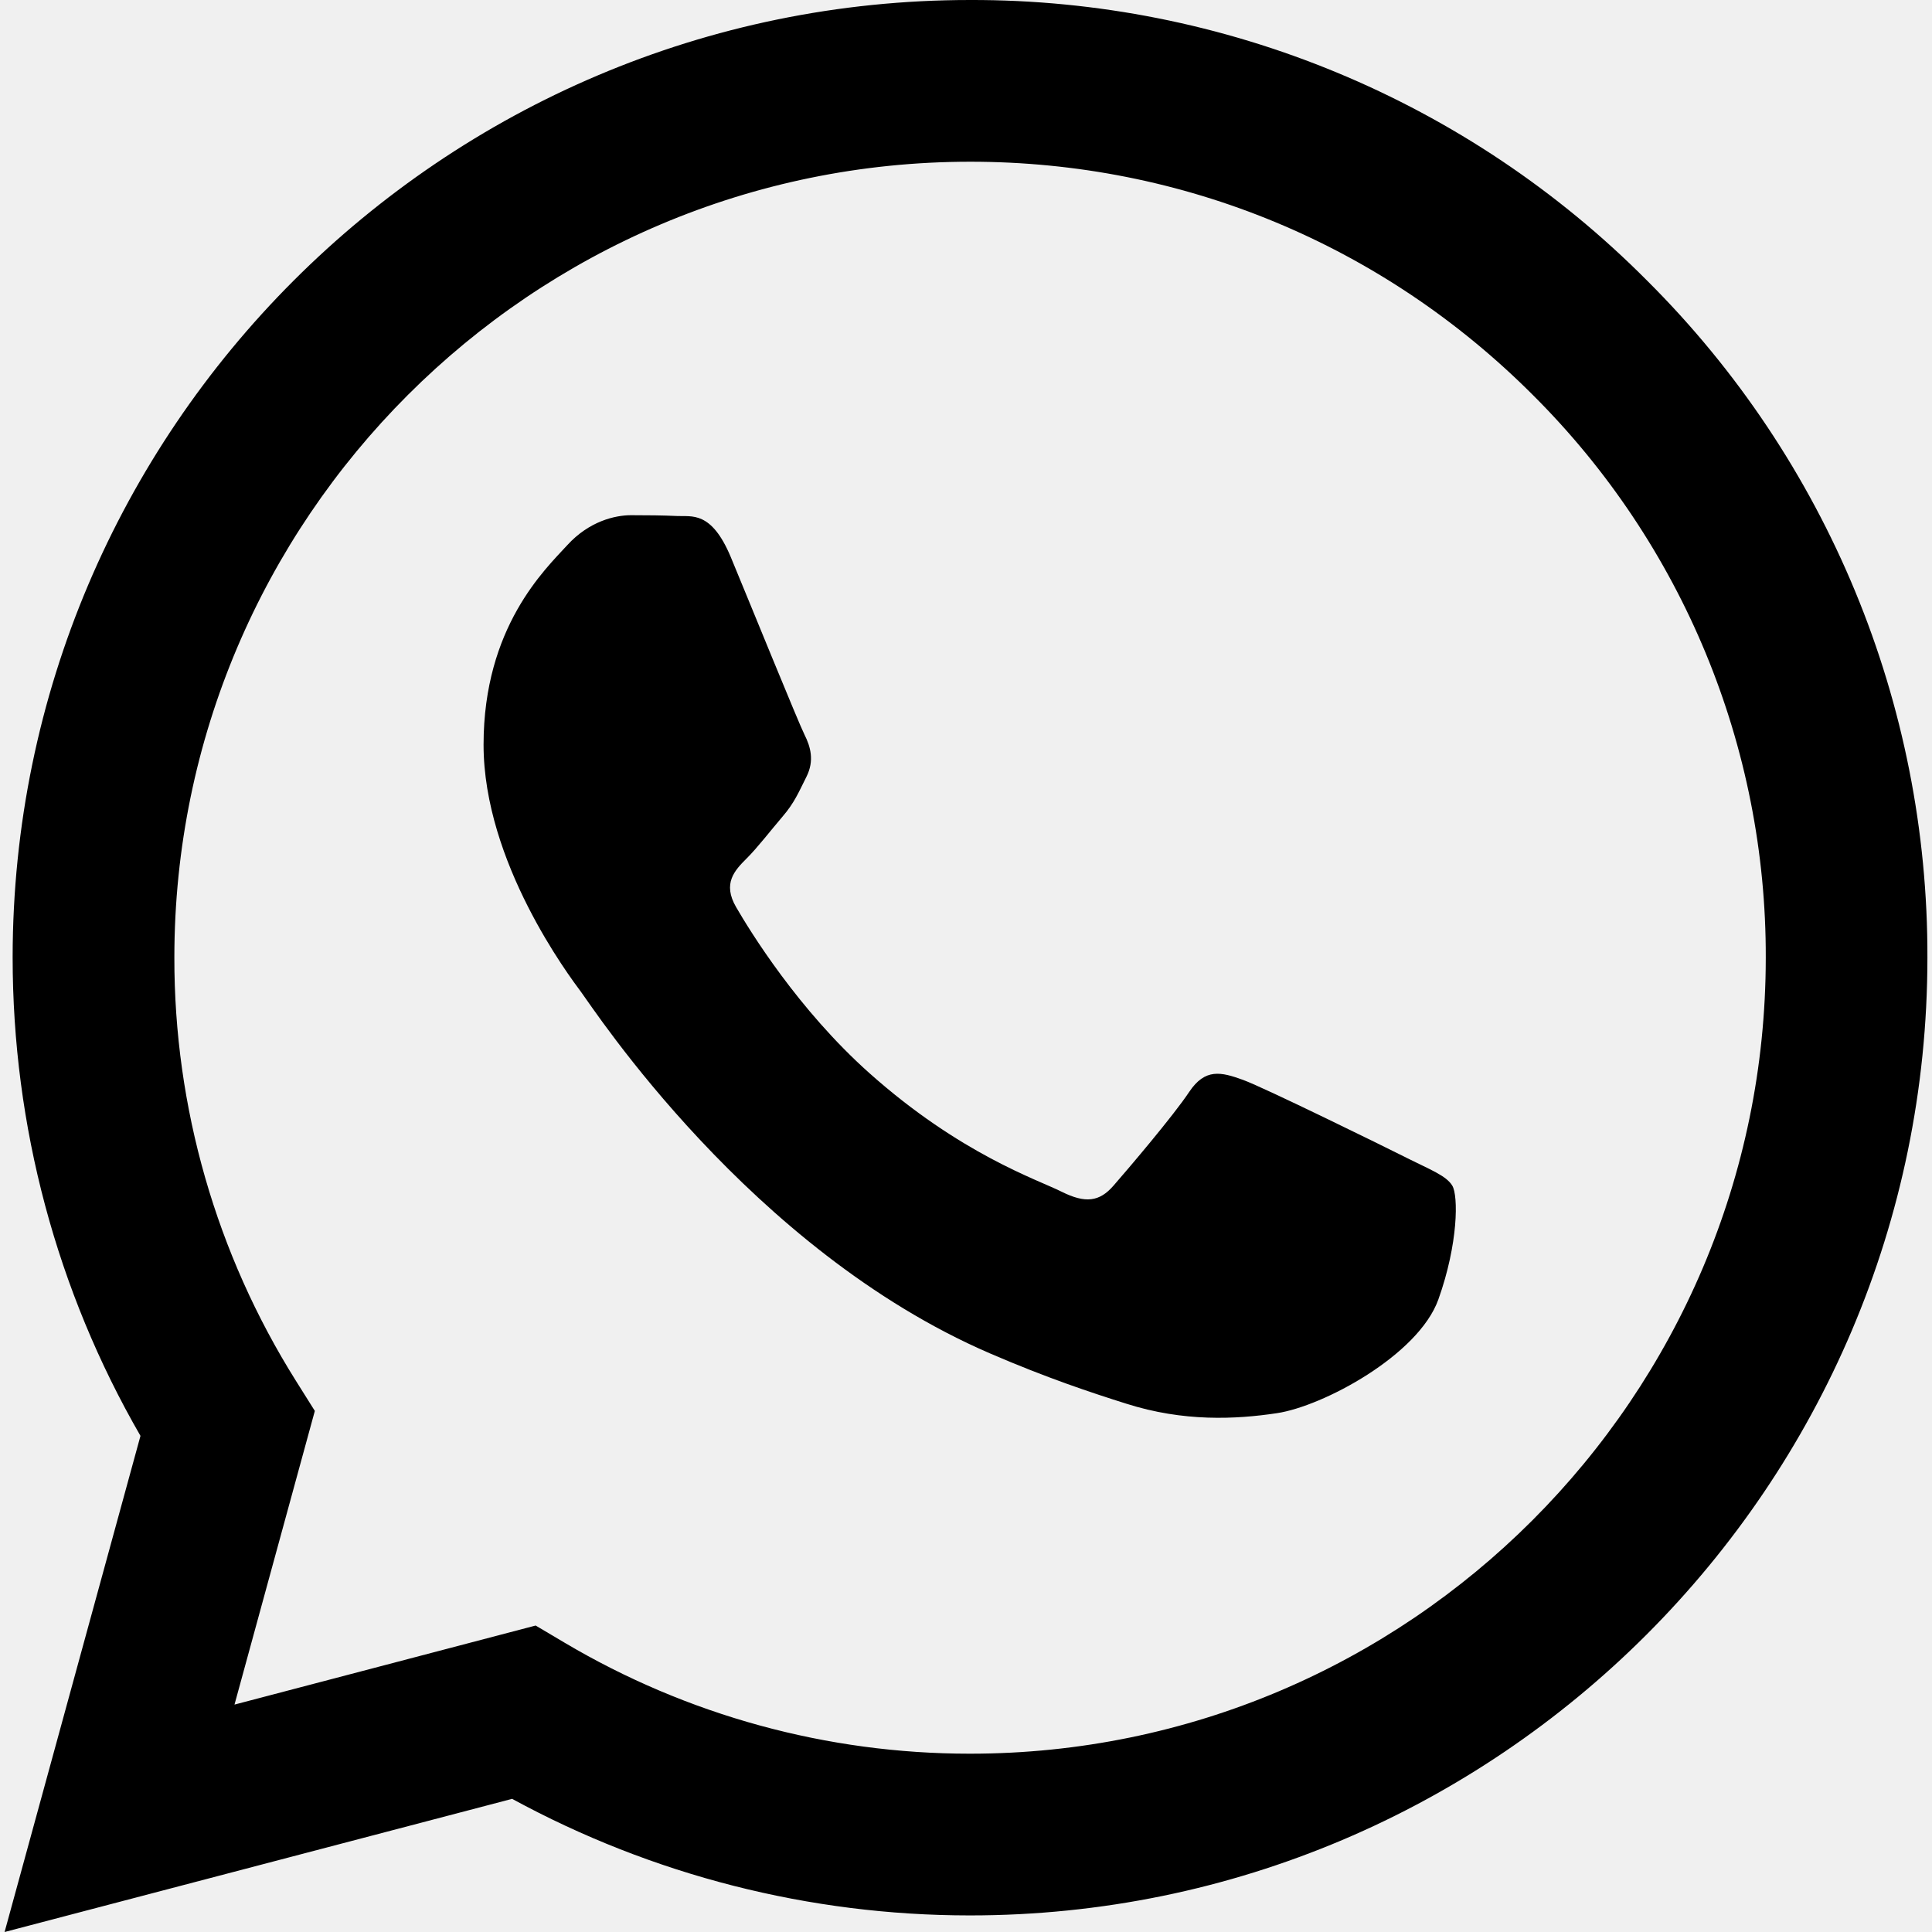
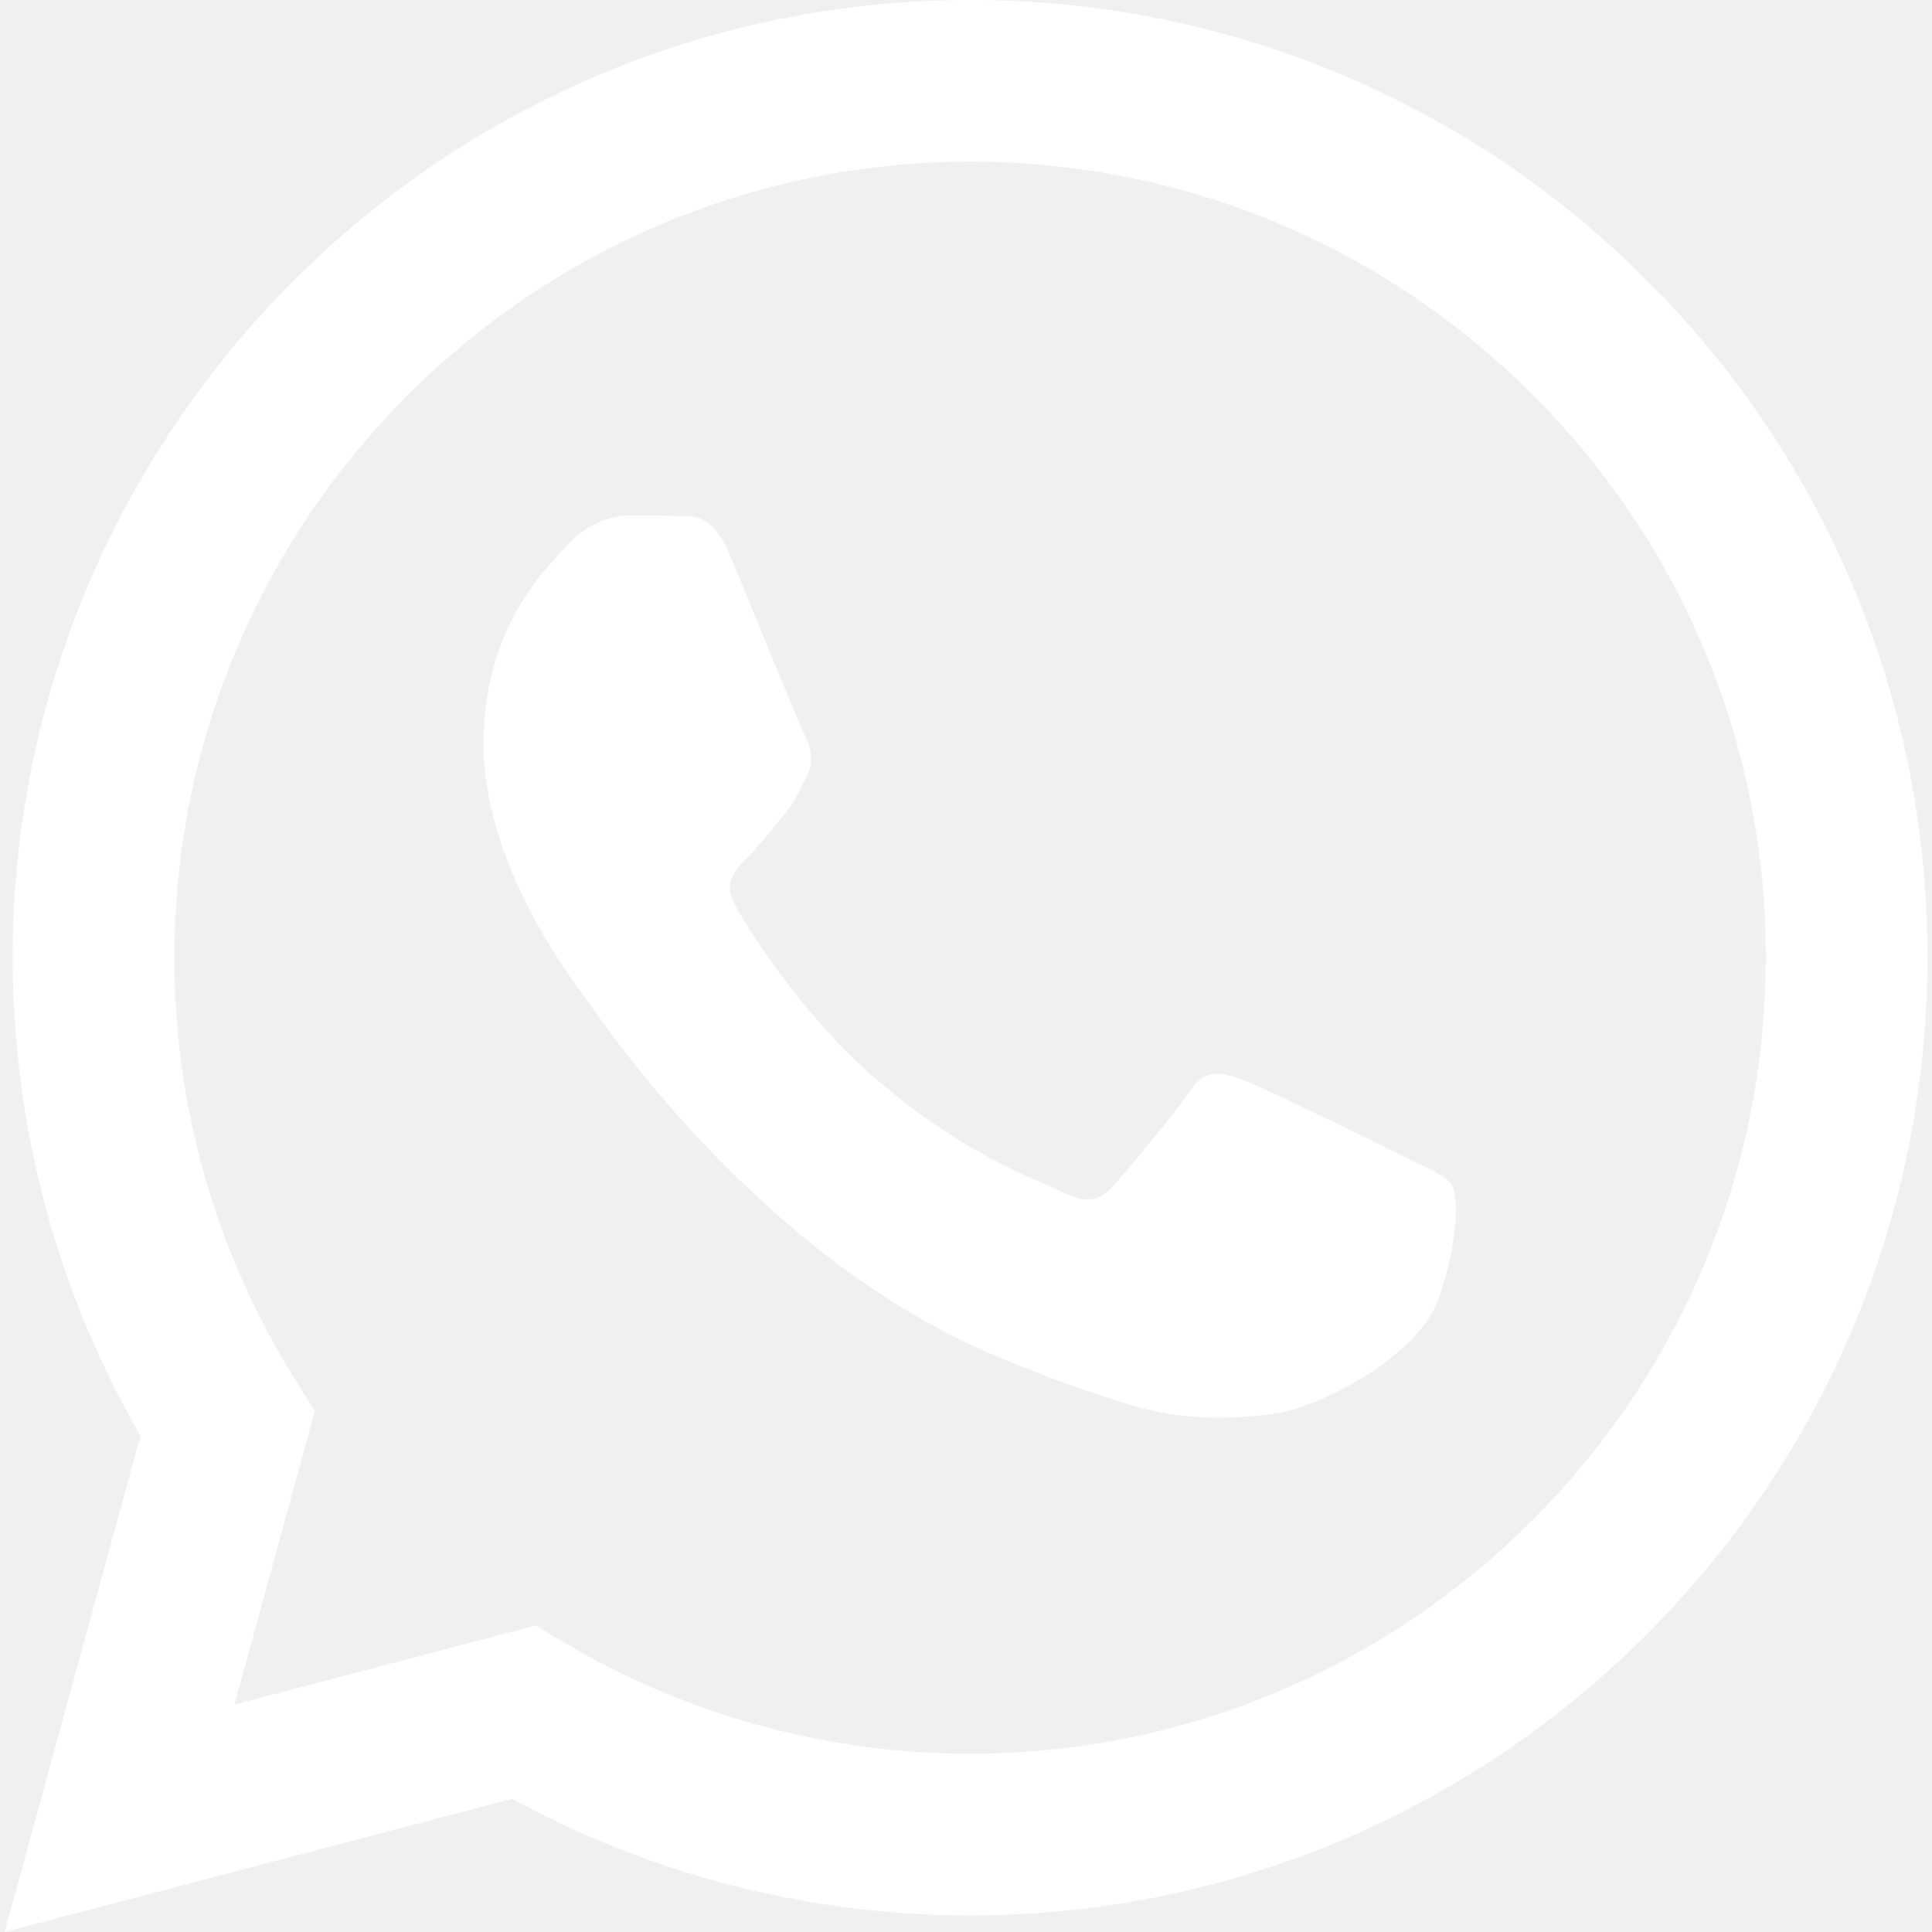
<svg xmlns="http://www.w3.org/2000/svg" role="img" viewBox="0 0 24 24">
-   <path d="M17.472 14.382c-.297-.149-1.758-.867-2.03-.967-.273-.099-.471-.148-.67.15-.197.297-.767.966-.94 1.164-.173.199-.347.223-.644.075-.297-.15-1.255-.463-2.39-1.475-.883-.788-1.48-1.761-1.653-2.059-.173-.297-.018-.458.13-.606.134-.133.298-.347.446-.52.149-.174.198-.298.298-.497.099-.198.05-.371-.025-.52-.075-.149-.669-1.612-.916-2.207-.242-.579-.487-.5-.669-.51-.173-.008-.371-.01-.57-.01-.198 0-.52.074-.792.372-.272.297-1.04 1.016-1.04 2.479 0 1.462 1.065 2.875 1.213 3.074.149.198 2.096 3.2 5.077 4.487.709.306 1.262.489 1.694.625.712.227 1.36.195 1.871.118.571-.085 1.758-.719 2.006-1.413.248-.694.248-1.289.173-1.413-.074-.124-.272-.198-.57-.347m-5.421 7.403h-.004a9.87 9.87 0 01-5.031-1.378l-.361-.214-3.741.982.998-3.648-.235-.374a9.86 9.86 0 01-1.51-5.26c.001-5.45 4.436-9.884 9.888-9.884 2.64 0 5.122 1.03 6.988 2.898a9.825 9.825 0 012.893 6.994c-.003 5.45-4.435 9.884-9.885 9.884m8.413-18.297A11.815 11.815 0 0012.05 0C5.495 0 .16 5.335.157 11.892c0 2.096.547 4.142 1.588 5.945L.057 24l6.305-1.654a11.882 11.882 0 005.683 1.448h.005c6.554 0 11.89-5.335 11.893-11.893a11.821 11.821 0 00-3.48-8.413Z" />
+   <path fill="#fff" d="M17.472 14.382c-.297-.149-1.758-.867-2.03-.967-.273-.099-.471-.148-.67.15-.197.297-.767.966-.94 1.164-.173.199-.347.223-.644.075-.297-.15-1.255-.463-2.39-1.475-.883-.788-1.48-1.761-1.653-2.059-.173-.297-.018-.458.13-.606.134-.133.298-.347.446-.52.149-.174.198-.298.298-.497.099-.198.05-.371-.025-.52-.075-.149-.669-1.612-.916-2.207-.242-.579-.487-.5-.669-.51-.173-.008-.371-.01-.57-.01-.198 0-.52.074-.792.372-.272.297-1.04 1.016-1.04 2.479 0 1.462 1.065 2.875 1.213 3.074.149.198 2.096 3.2 5.077 4.487.709.306 1.262.489 1.694.625.712.227 1.36.195 1.871.118.571-.085 1.758-.719 2.006-1.413.248-.694.248-1.289.173-1.413-.074-.124-.272-.198-.57-.347m-5.421 7.403h-.004a9.87 9.87 0 01-5.031-1.378l-.361-.214-3.741.982.998-3.648-.235-.374a9.86 9.86 0 01-1.51-5.26c.001-5.45 4.436-9.884 9.888-9.884 2.64 0 5.122 1.03 6.988 2.898a9.825 9.825 0 012.893 6.994c-.003 5.45-4.435 9.884-9.885 9.884m8.413-18.297A11.815 11.815 0 0012.05 0C5.495 0 .16 5.335.157 11.892c0 2.096.547 4.142 1.588 5.945L.057 24l6.305-1.654a11.882 11.882 0 005.683 1.448h.005c6.554 0 11.89-5.335 11.893-11.893a11.821 11.821 0 00-3.48-8.413Z" />
</svg>
